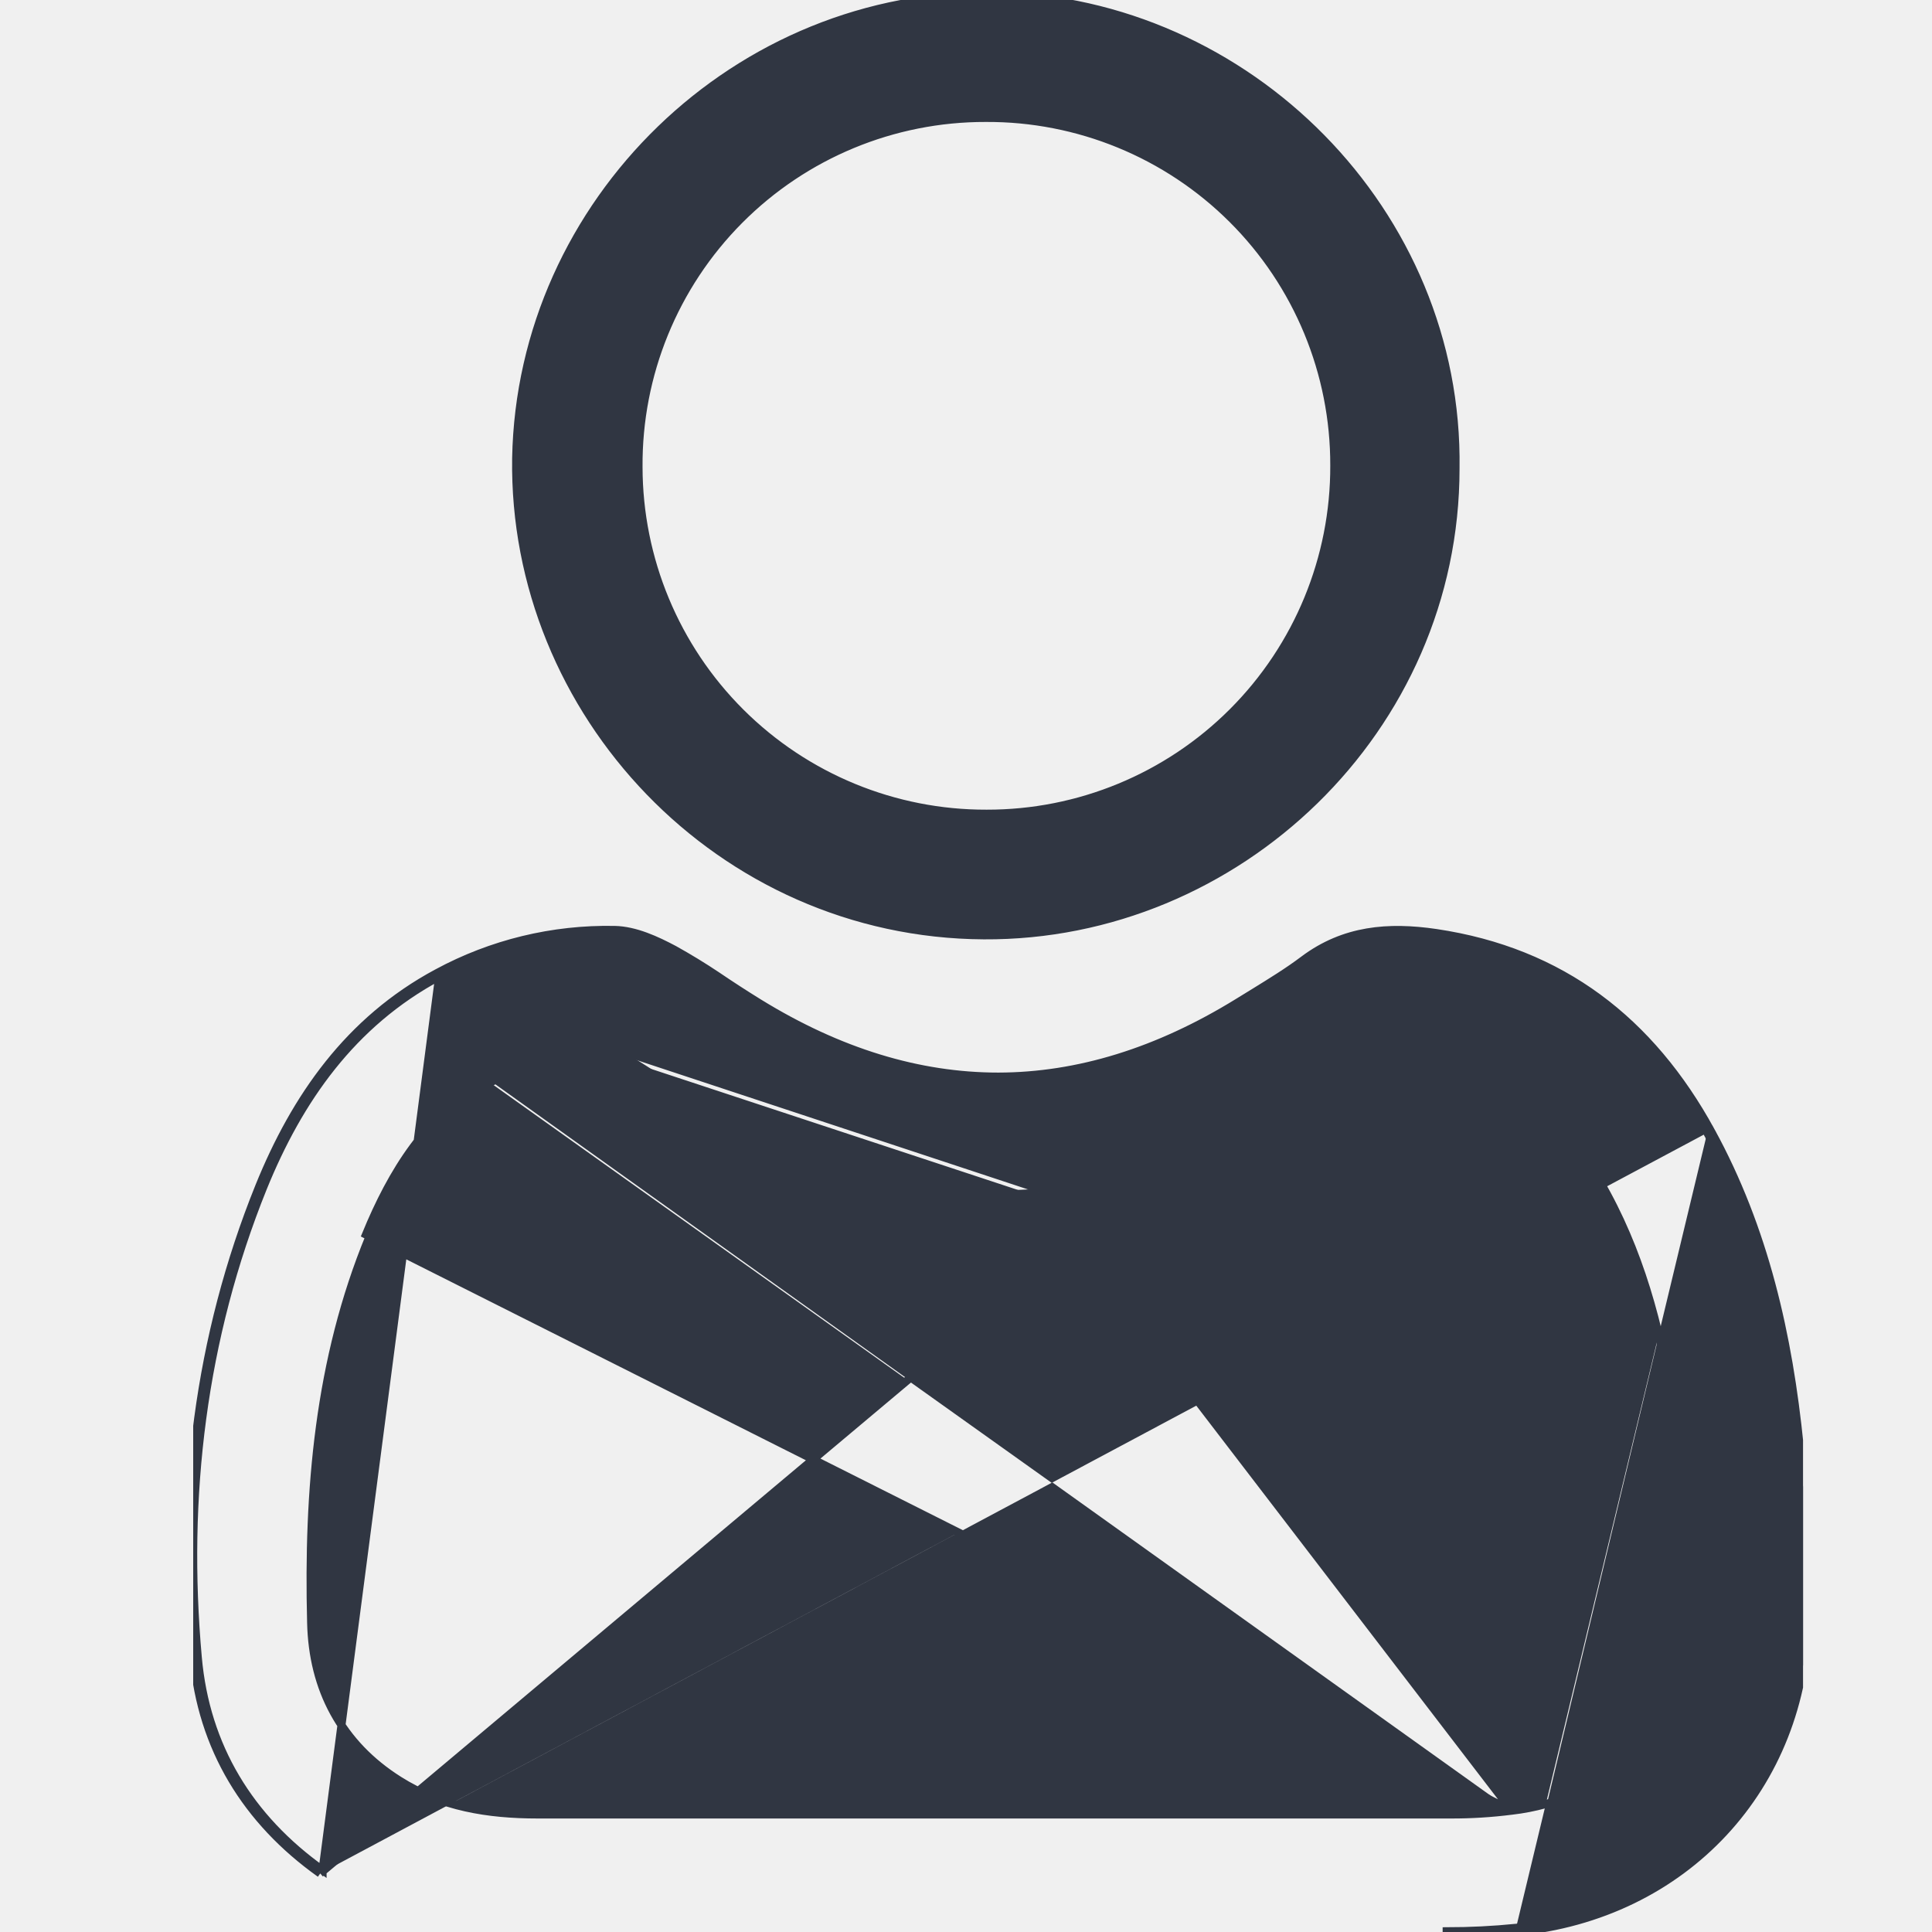
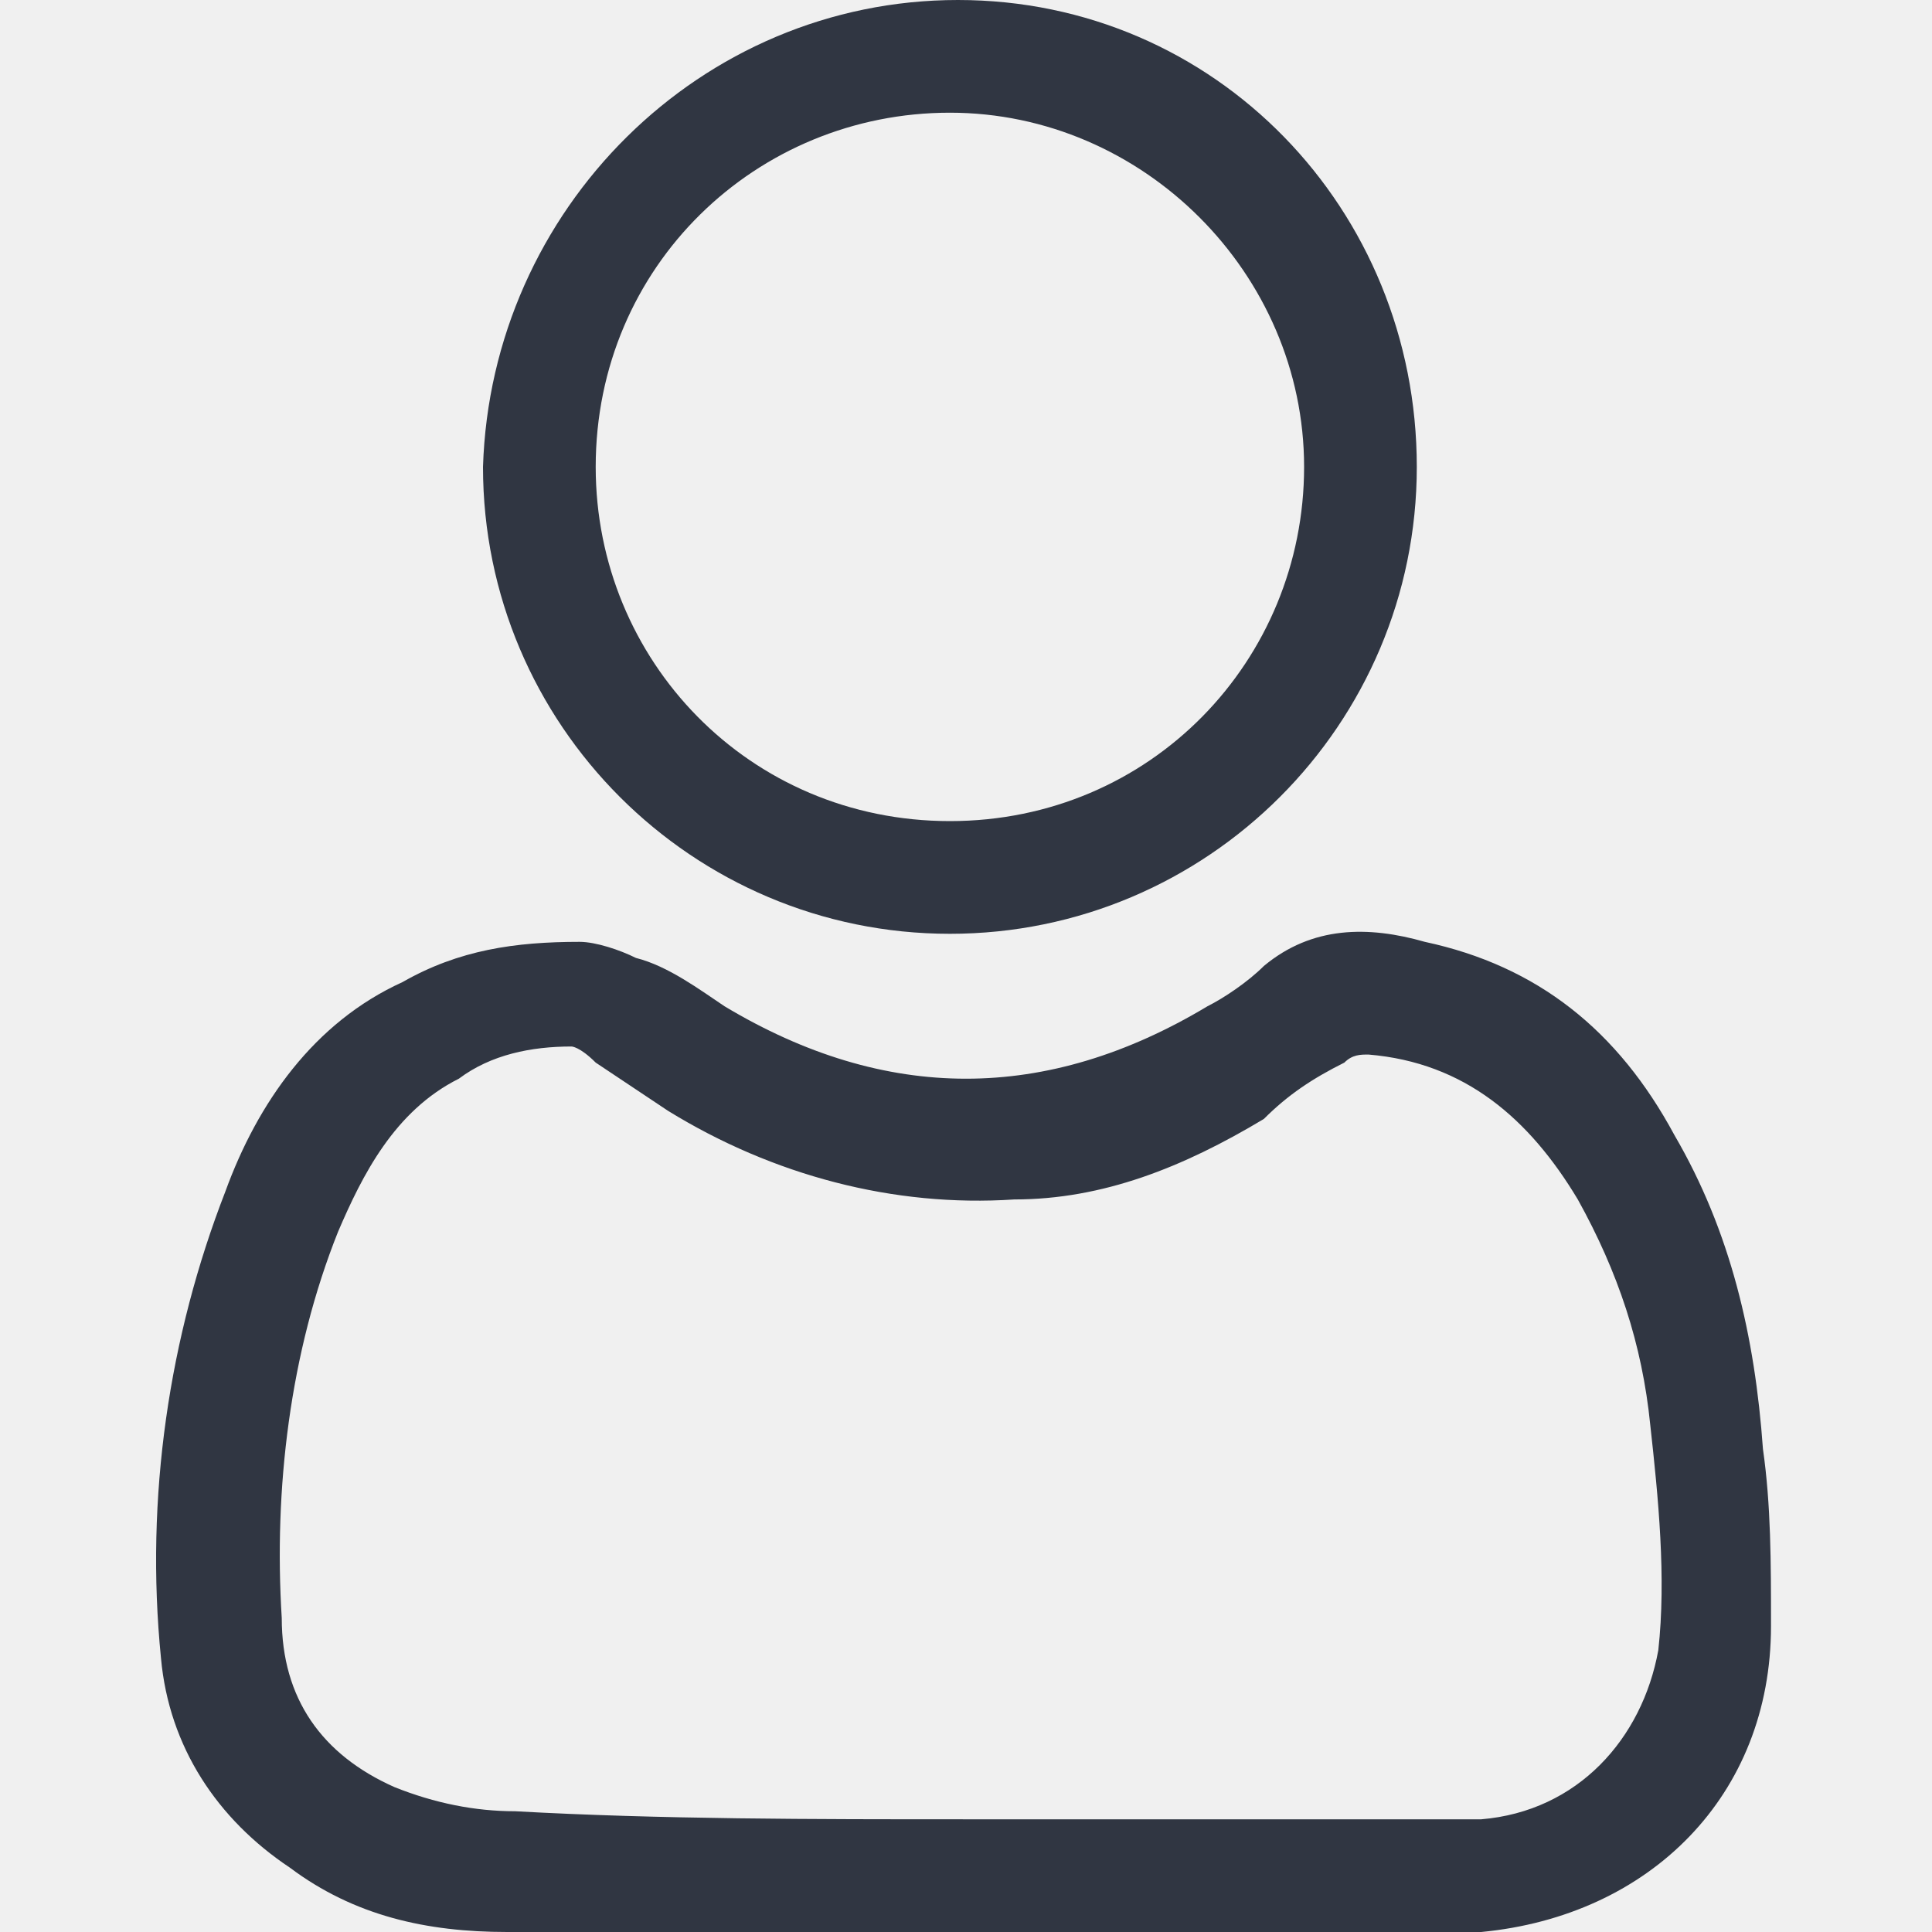
- <svg xmlns="http://www.w3.org/2000/svg" width="24" height="24" fill="none">
-   <g clip-path="url(#clip0_2057_2512)" fill="#303642" stroke="#303642" stroke-width=".1">
-     <path d="M21.208 14.071c.666 1.214.96 2.53 1.097 3.89.07.711.098 1.433.089 2.15-.028 2.062-1.5 3.64-3.561 3.837m2.375-9.877l.044-.024c.67 1.222.966 2.546 1.103 3.908h0c.07.715.098 1.438.089 2.157-.029 2.087-1.52 3.687-3.607 3.886m2.371-9.927c-.74-1.35-1.832-2.202-3.378-2.432L3.978 23.272m17.23-9.2l.044-.025c-.747-1.362-1.851-2.225-3.415-2.457h0c-.588-.086-1.137-.044-1.64.332-.196.148-.406.276-.616.406a25.09 25.09 0 00-.205.126c-.994.612-1.985.918-2.974.92-.99 0-1.981-.303-2.975-.915h0a14.292 14.292 0 01-.52-.337 7.709 7.709 0 00-.532-.325h0c-.22-.117-.483-.24-.74-.245h0a4.447 4.447 0 00-2.204.535h0c-1.096.588-1.763 1.546-2.21 2.65h0c-.758 1.877-.993 3.849-.815 5.856.1 1.122.652 2.025 1.572 2.68m14.86.725s0 0 0 0l-.005-.05m.004.05l-.004-.05m.004.05c-.287.028-.58.043-.866.043 0 0 0 0 0 0v-.05c.285 0 .576-.014.862-.043m-14.826-.716c-.909-.647-1.452-1.537-1.55-2.643-.179-2 .055-3.964.81-5.834.445-1.096 1.106-2.043 2.188-2.624l-1.448 11.1zm0 0l-.029.04m.03-.04l-.03.04s0 0 0 0m14.801-.779h.001c1.15-.133 1.988-.932 2.126-2.065.111-.935.028-1.876-.108-2.807h0c-.14-.972-.369-1.922-.838-2.79h0c-.552-1.025-1.348-1.686-2.545-1.755a.614.614 0 00-.3.069c-.205.12-.402.248-.6.377-.147.096-.295.192-.449.287h0c-.971.599-2.024.967-3.166 1.057m5.88 7.627l-5.884-7.677m5.883 7.677a5.84 5.84 0 01-.762.047H6.678c-.614 0-1.198-.093-1.721-.424h0c-.72-.454-1.074-1.136-1.092-1.96h0c-.042-1.641.094-3.264.727-4.8h0c.317-.774.747-1.474 1.497-1.907m12.69 9.044L4.546 15.336c.319-.778.754-1.49 1.518-1.93m6.836 1.46l-.004-.05m.004.05s0 0 0 0l-.004-.05m.004.05c-1.559.123-2.985-.307-4.295-1.137h0l-.31-.198c-.204-.132-.408-.264-.617-.392h0a.47.47 0 00-.23-.072m5.448 1.75c-1.546.12-2.961-.306-4.264-1.13a63.715 63.715 0 01-.308-.198c-.205-.132-.41-.264-.62-.393a.519.519 0 00-.258-.08m.001.05s0 0 0 0v-.05m0 .05s0 0 0 0v-.05m0 .05a2.872 2.872 0 00-1.358.383m1.357-.432a2.924 2.924 0 00-1.382.389m0 0l.025.043s0 0 0 0m-.025-.043l.025.043s0 0 0 0" />
-     <path d="M6.412 5.692h0c-.047 3.162 2.529 5.908 5.809 5.927 3.147.019 5.86-2.556 5.86-5.799.047-3.186-2.585-5.809-5.714-5.87h0C9.158-.107 6.47 2.511 6.412 5.692zm5.833-4.227a4.306 4.306 0 014.33 4.317 4.31 4.31 0 01-4.32 4.326 4.311 4.311 0 01-4.323-4.307 4.304 4.304 0 014.313-4.336z" />
-   </g>
-   <defs>
-     <clipPath id="clip0_2057_2512">
-       <path fill="#fff" transform="translate(2.4)" d="M0 0h19.998v24H0z" />
-     </clipPath>
-   </defs>
+ <svg xmlns="http://www.w3.org/2000/svg" version="1.1" id="Layer_1" x="0" y="0" viewBox="0 0 24 24" xml:space="preserve">
+   <style>.st0{fill:#303642}</style>
+   <path class="st0" d="M12 24H6.3c-1 0-1.9-.2-2.7-.8-.9-.6-1.5-1.5-1.6-2.6-.2-2 .1-4 .8-5.8.4-1.1 1.1-2.1 2.2-2.6.7-.4 1.4-.5 2.2-.5.2 0 .5.1.7.2.4.1.8.4 1.1.6 2 1.2 4 1.2 6 0 .2-.1.5-.3.7-.5.6-.5 1.3-.5 2-.3 1.4.3 2.4 1.1 3.1 2.4.7 1.2 1 2.5 1.1 3.9.1.7.1 1.4.1 2.2 0 2.1-1.5 3.6-3.6 3.8H12zm0-1.4h6.4c1.2-.1 2-1 2.2-2.1.1-.9 0-1.9-.1-2.8-.1-1-.4-1.9-.9-2.8-.6-1-1.4-1.7-2.6-1.8-.1 0-.2 0-.3.1-.4.2-.7.4-1 .7-1 .6-2 1-3.1 1-1.5.1-3-.3-4.3-1.1l-.9-.6c-.2-.2-.3-.2-.3-.2-.5 0-1 .1-1.4.4-.8.4-1.2 1.2-1.5 1.9-.6 1.5-.8 3.2-.7 4.8 0 1 .5 1.7 1.4 2.1.5.2 1 .3 1.5.3 1.8.1 3.7.1 5.6.1z" />
+   <path class="st0" d="M17.6 5.8c0 3.2-2.6 5.8-5.8 5.8C8.6 11.6 6 9 6 5.8 6.1 2.6 8.7 0 11.9 0s5.7 2.6 5.7 5.8zm-1.4 0c0-2.4-2-4.4-4.4-4.4-2.4 0-4.4 1.9-4.4 4.4 0 2.4 1.9 4.4 4.4 4.4 2.5 0 4.4-2 4.4-4.4z" />
</svg>
